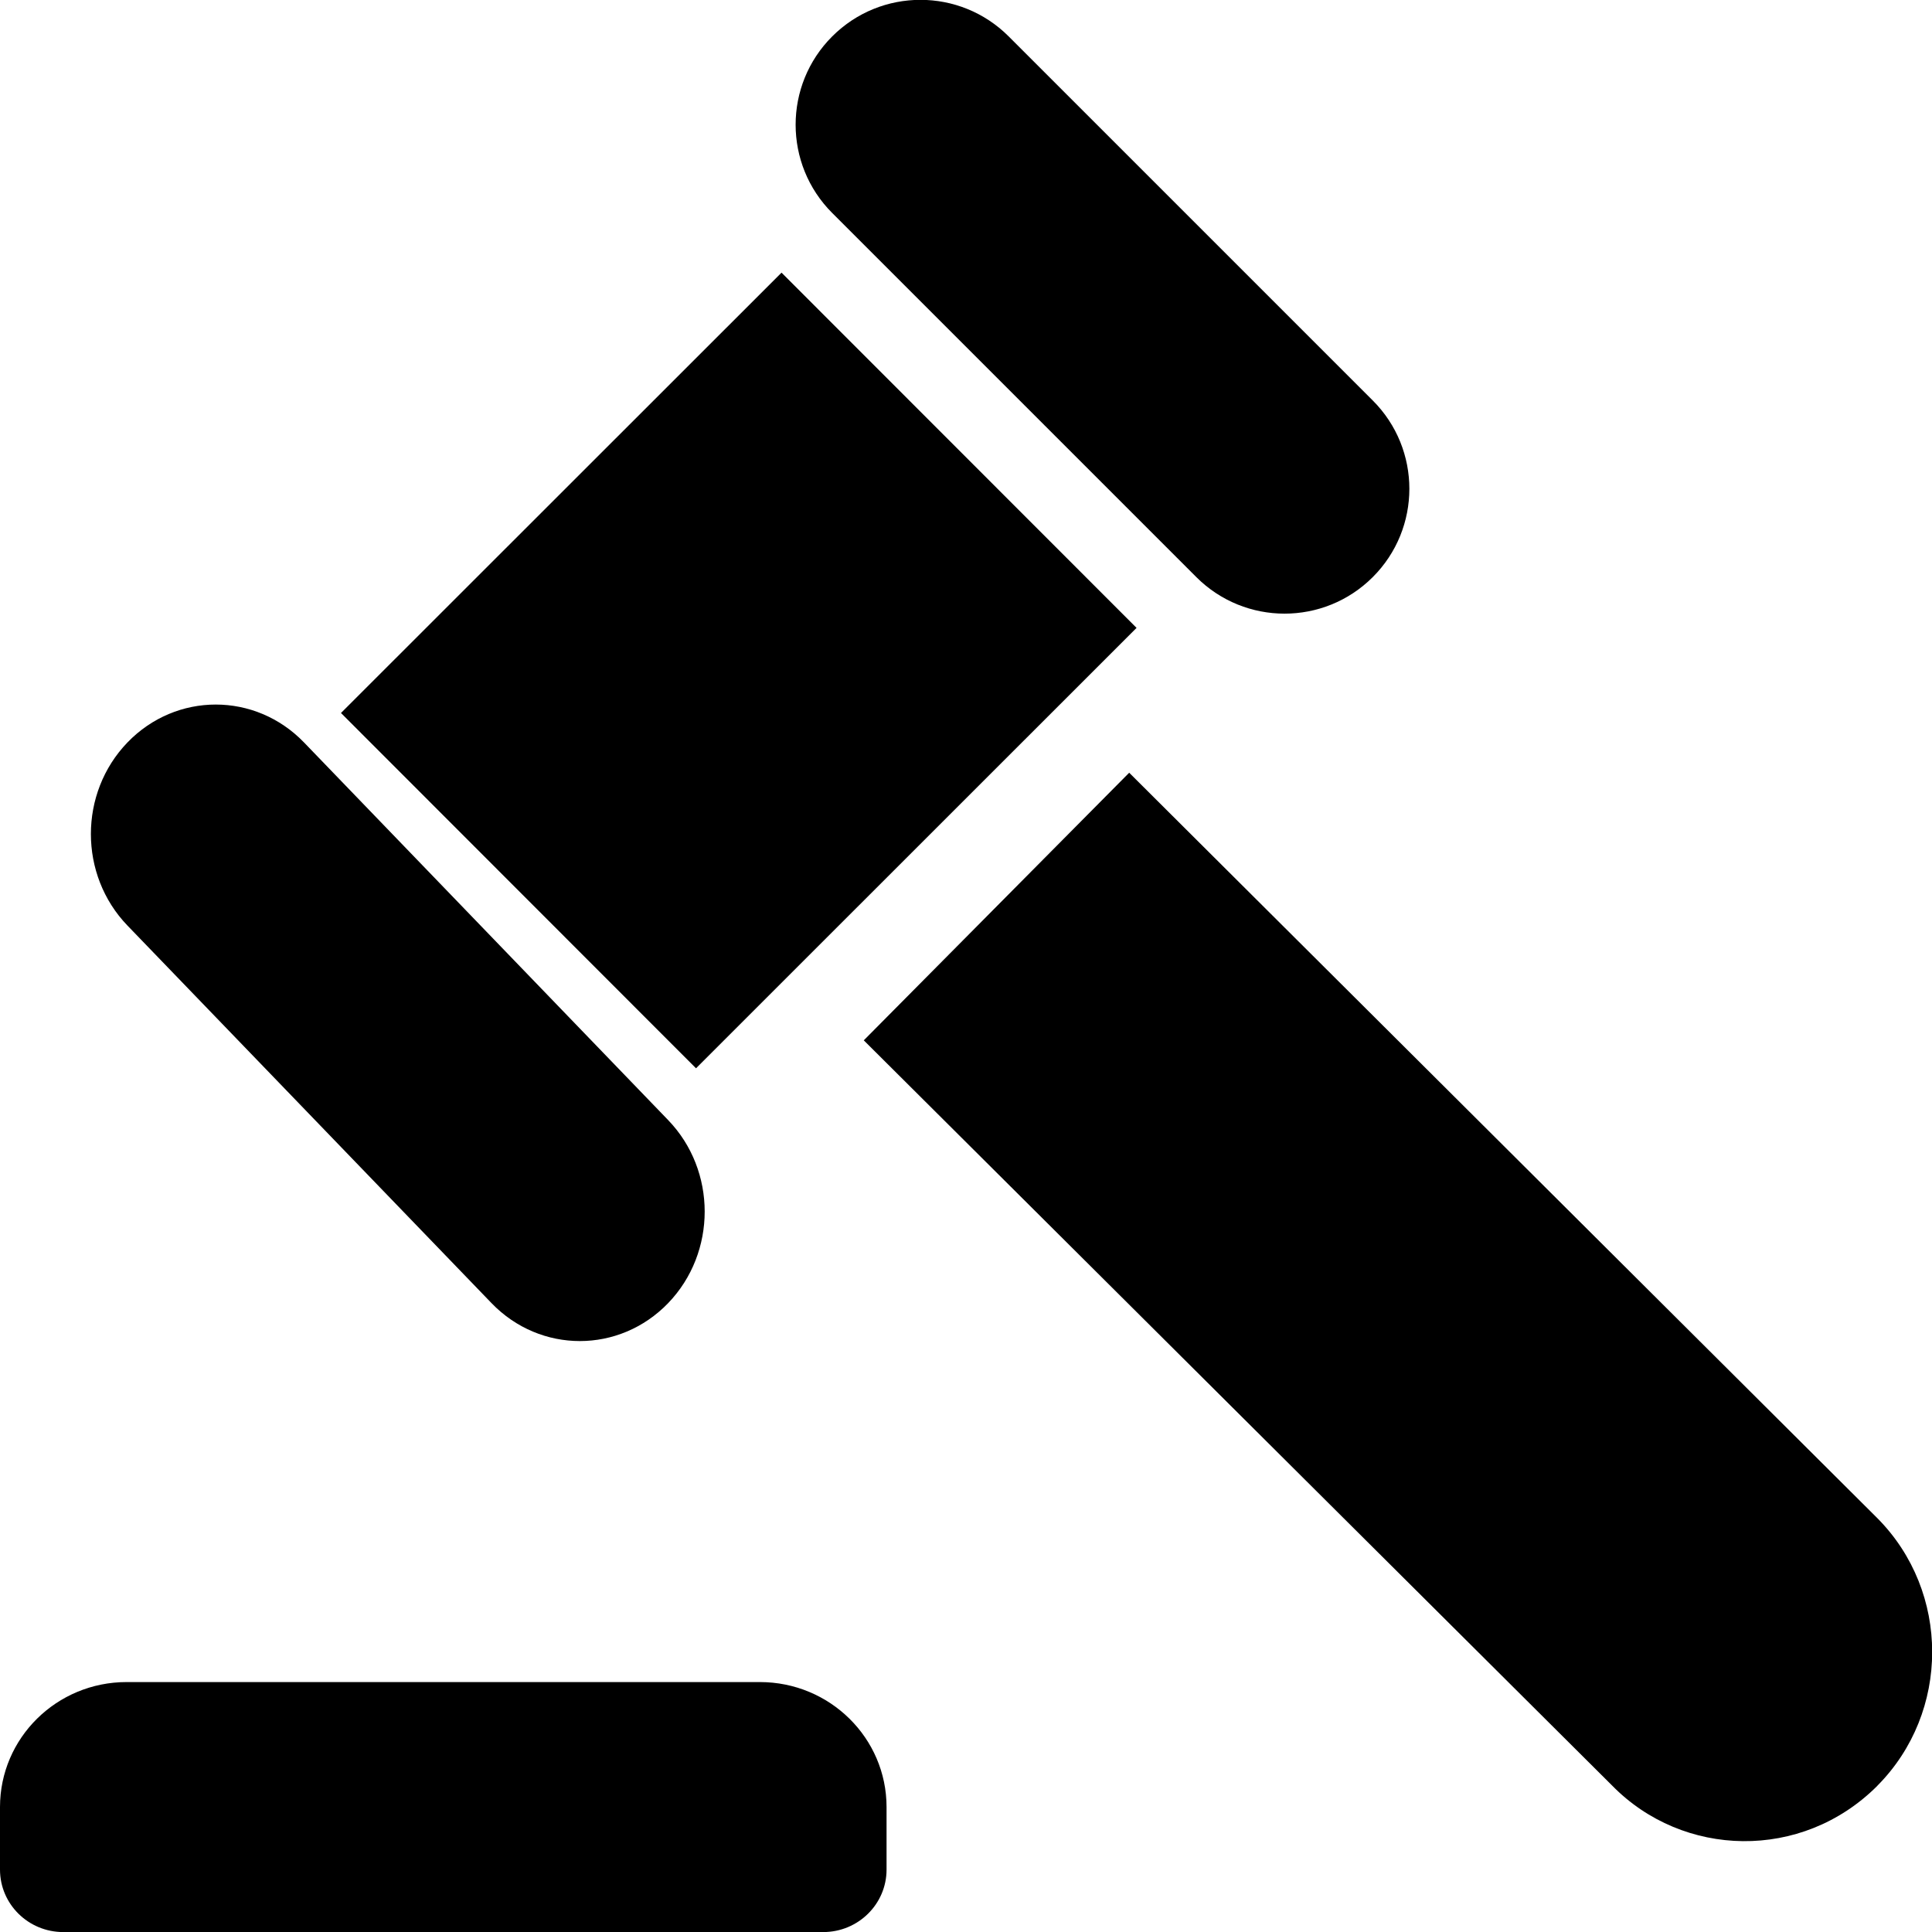
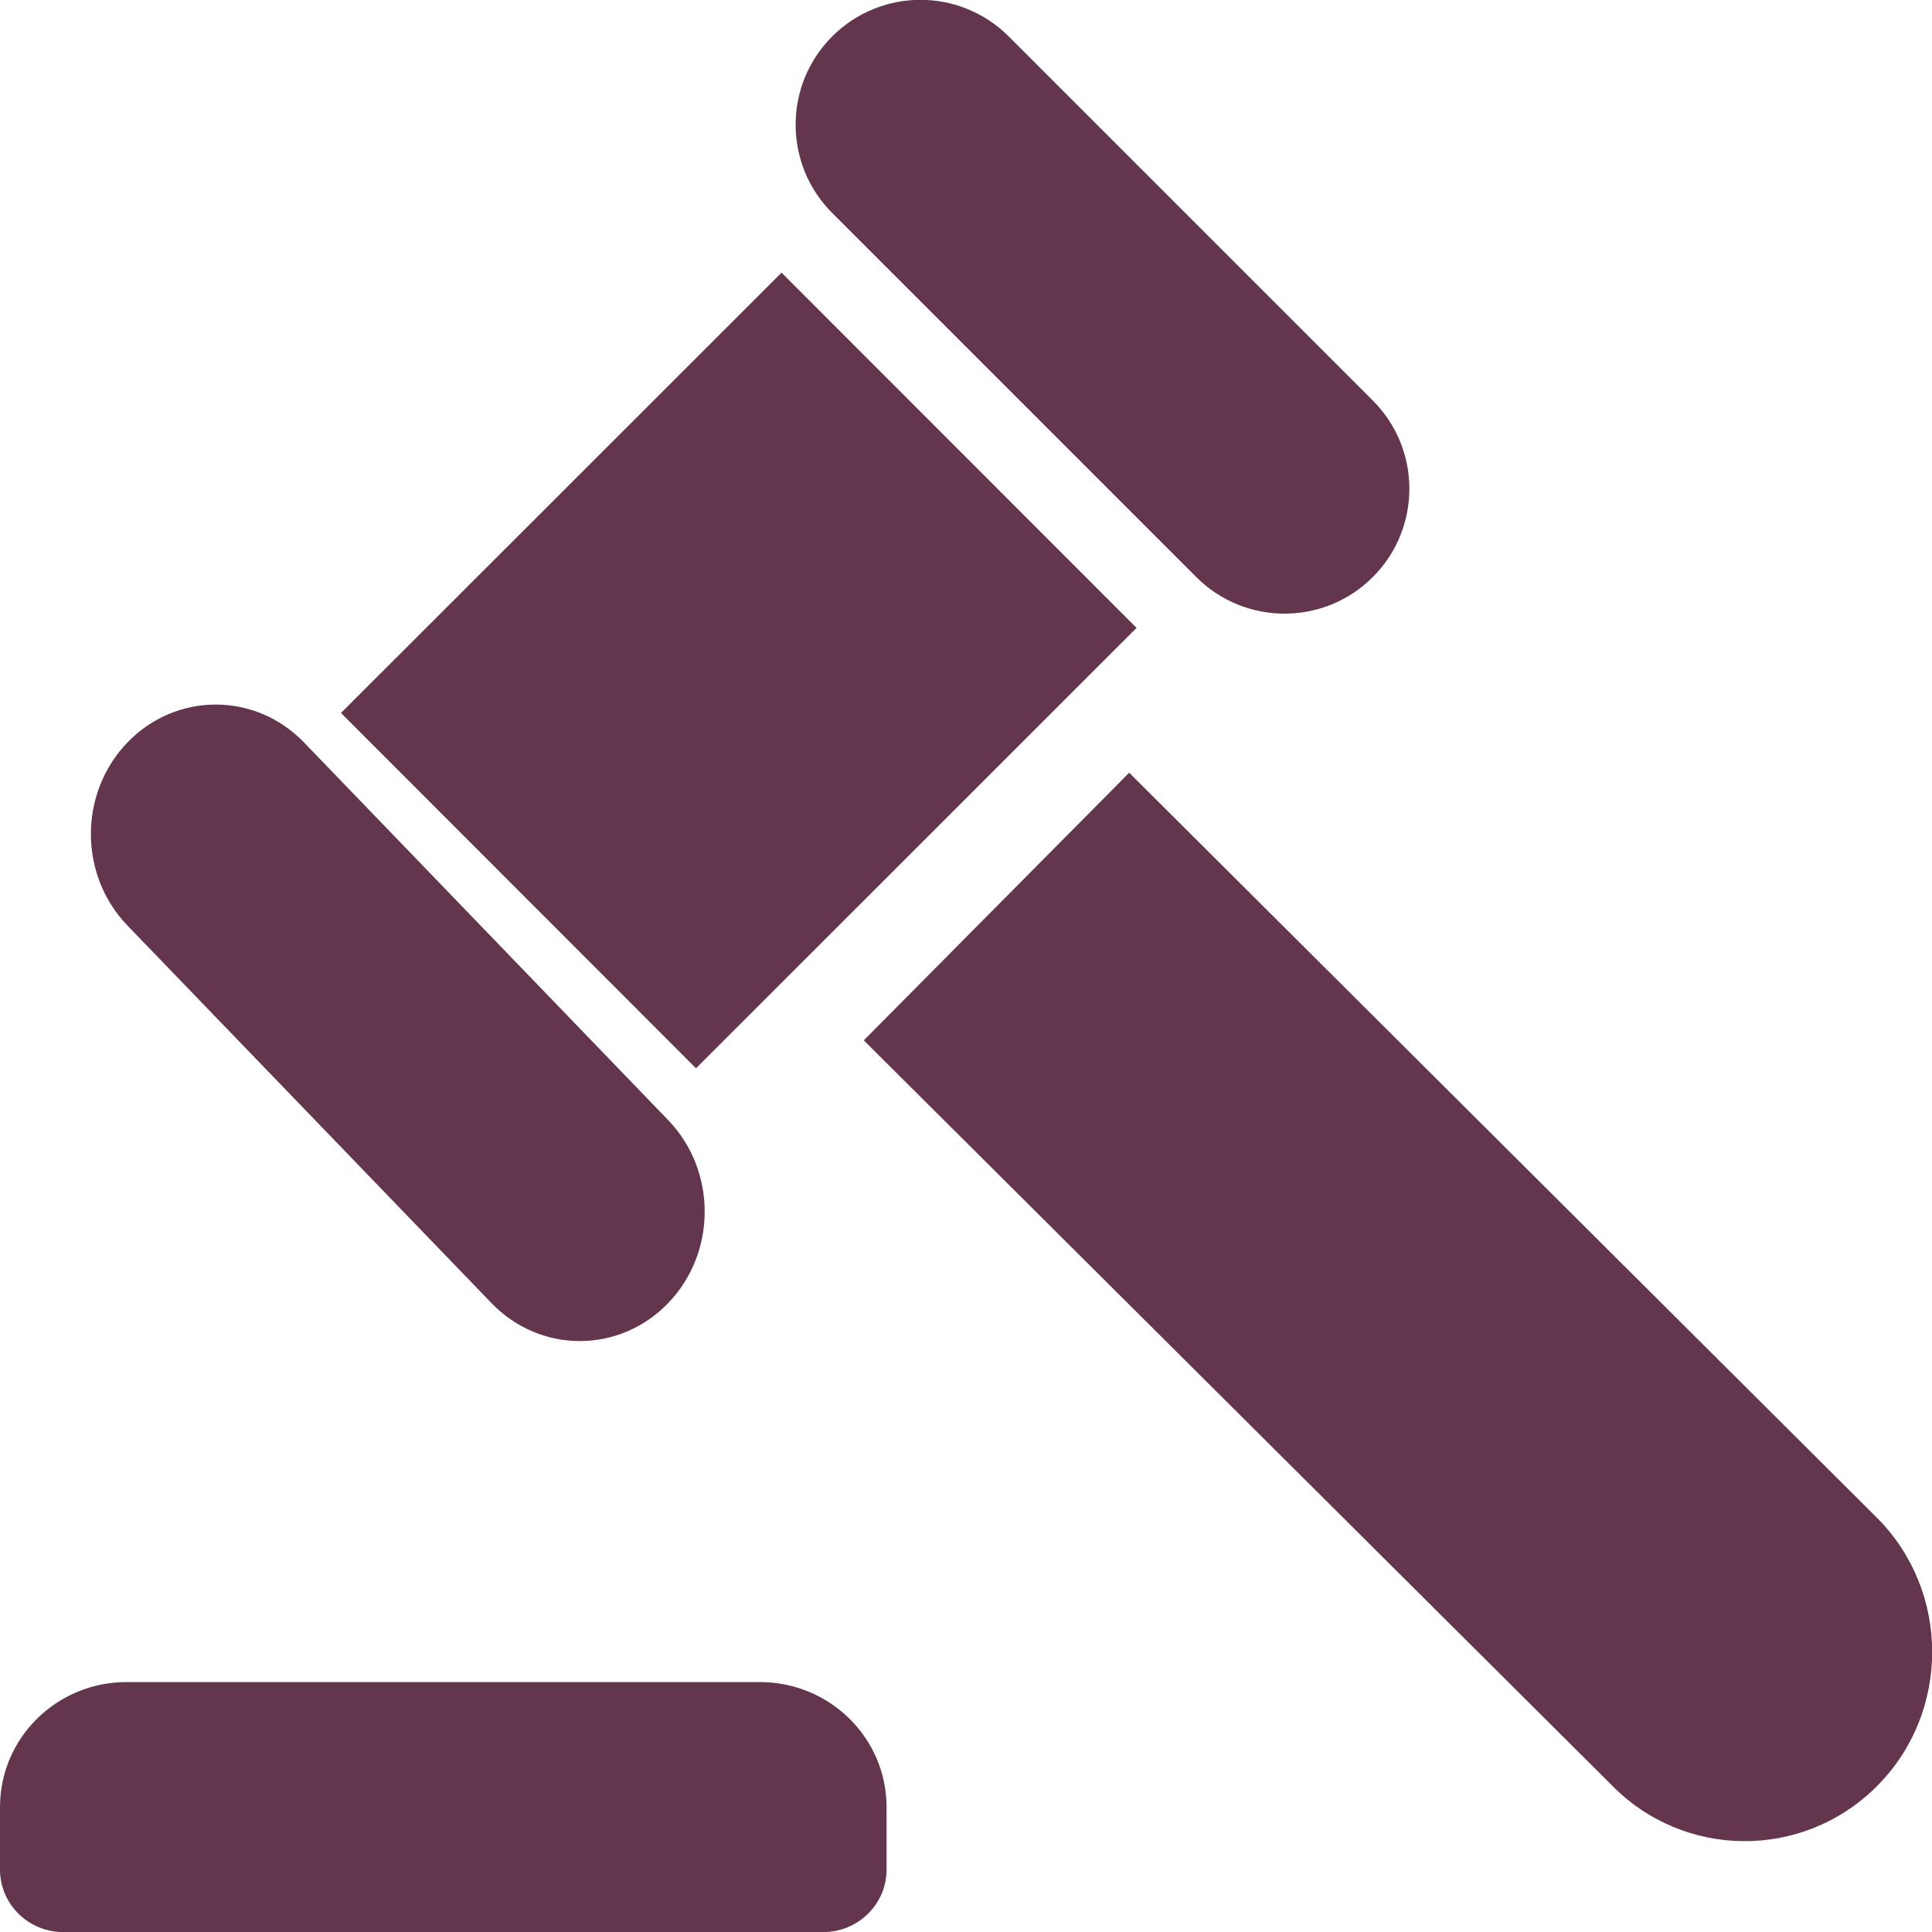
<svg xmlns="http://www.w3.org/2000/svg" fill="none" viewBox="5 6.67 28.33 28.33">
-   <path fill-rule="evenodd" clip-rule="evenodd" d="M17.203 7.204C17.918 6.489 19.076 6.489 19.791 7.204L25.13 12.543C25.845 13.258 25.845 14.417 25.13 15.132C24.415 15.847 23.257 15.847 22.542 15.132L17.203 9.793C16.488 9.078 16.488 7.919 17.203 7.204ZM6.857 31.335H16.142C17.168 31.335 18 32.155 18 33.168V34.085C18 34.591 17.584 35.001 17.071 35.001H5.928C5.415 35.001 5 34.591 5 34.085V33.168C5 32.155 5.831 31.335 6.857 31.335ZM9.458 17.557C8.743 16.816 7.584 16.816 6.869 17.557C6.154 18.299 6.154 19.5 6.869 20.242L12.208 25.779C12.923 26.52 14.082 26.52 14.797 25.779C15.512 25.037 15.512 23.835 14.797 23.094L9.458 17.557ZM16.46 10.668L21.666 15.877L15.206 22.335L10 17.125L16.46 10.668ZM32.53 28.933L21.558 18.001L17.666 21.925L28.641 32.854C29.679 33.913 31.418 33.963 32.524 32.861L32.53 32.854C33.6 31.776 33.6 30.012 32.53 28.933Z" fill="black" />
+   <path fill-rule="evenodd" clip-rule="evenodd" d="M17.203 7.204C17.918 6.489 19.076 6.489 19.791 7.204L25.13 12.543C25.845 13.258 25.845 14.417 25.13 15.132C24.415 15.847 23.257 15.847 22.542 15.132L17.203 9.793C16.488 9.078 16.488 7.919 17.203 7.204ZM6.857 31.335H16.142C17.168 31.335 18 32.155 18 33.168V34.085C18 34.591 17.584 35.001 17.071 35.001H5.928C5.415 35.001 5 34.591 5 34.085V33.168C5 32.155 5.831 31.335 6.857 31.335ZM9.458 17.557C8.743 16.816 7.584 16.816 6.869 17.557C6.154 18.299 6.154 19.5 6.869 20.242L12.208 25.779C12.923 26.52 14.082 26.52 14.797 25.779C15.512 25.037 15.512 23.835 14.797 23.094L9.458 17.557ZM16.46 10.668L21.666 15.877L15.206 22.335L10 17.125L16.46 10.668ZM32.53 28.933L21.558 18.001L17.666 21.925L28.641 32.854C29.679 33.913 31.418 33.963 32.524 32.861L32.53 32.854C33.6 31.776 33.6 30.012 32.53 28.933Z" fill="#63364D" />
</svg>
